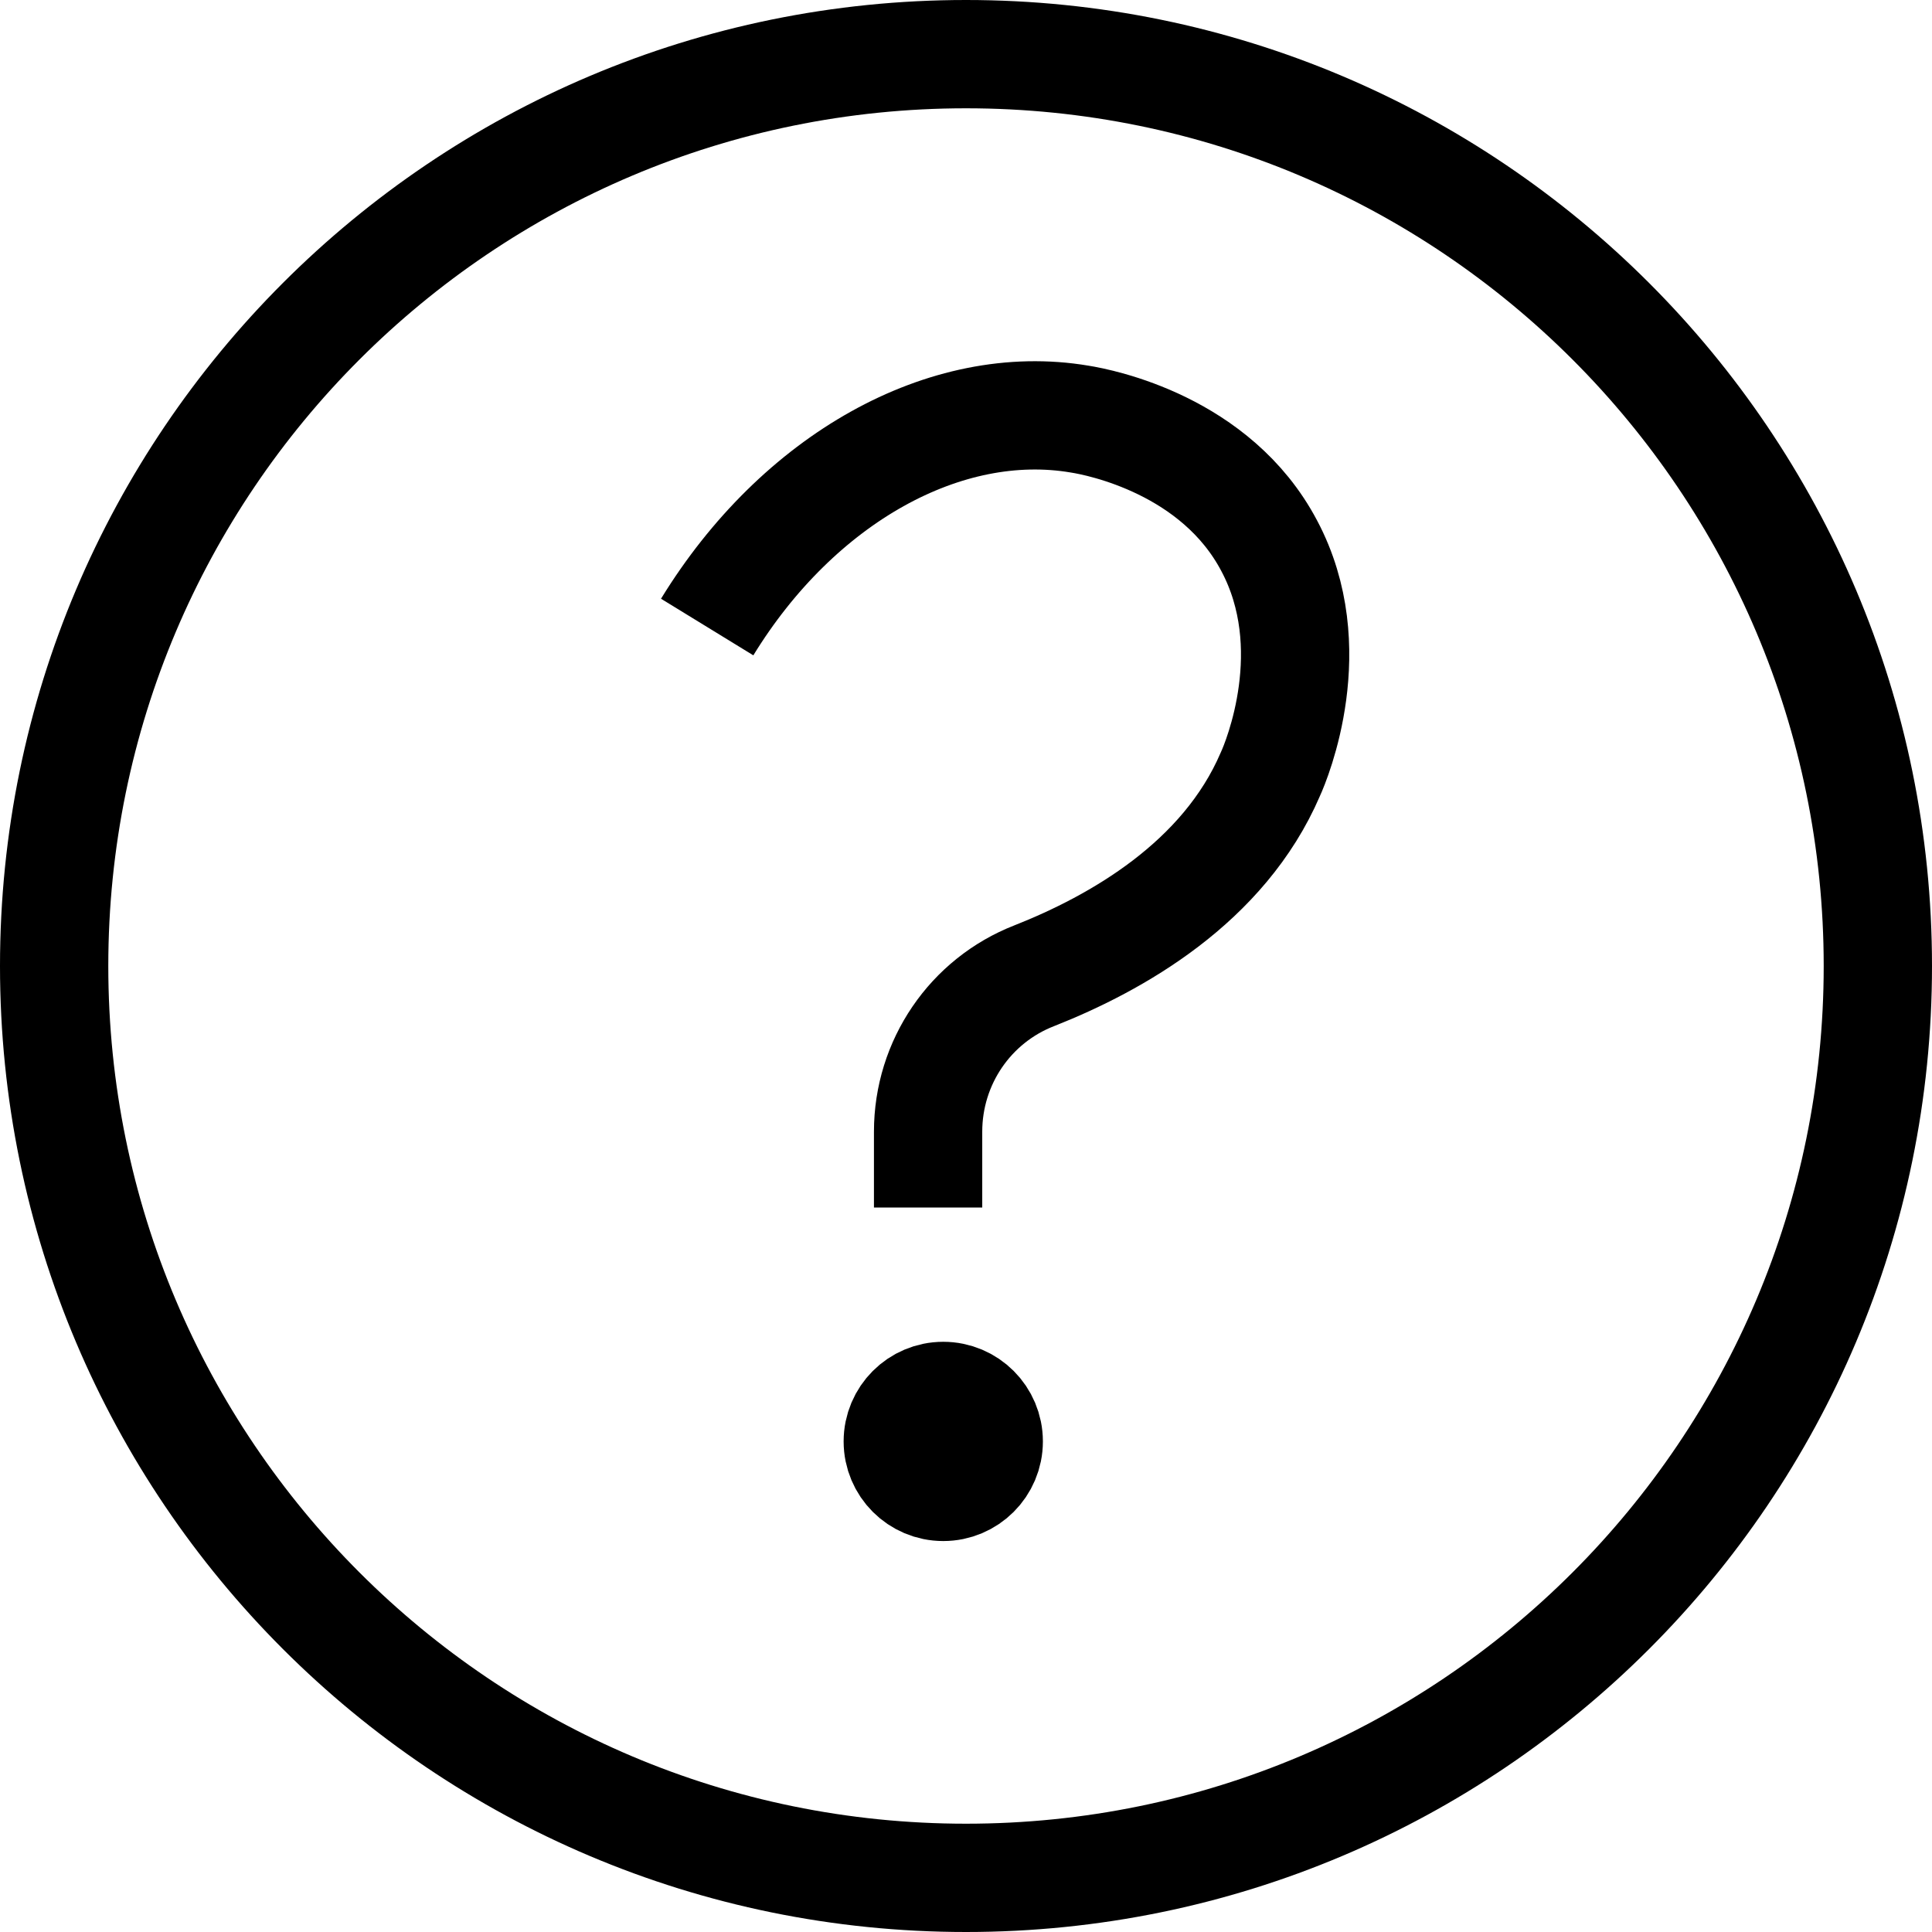
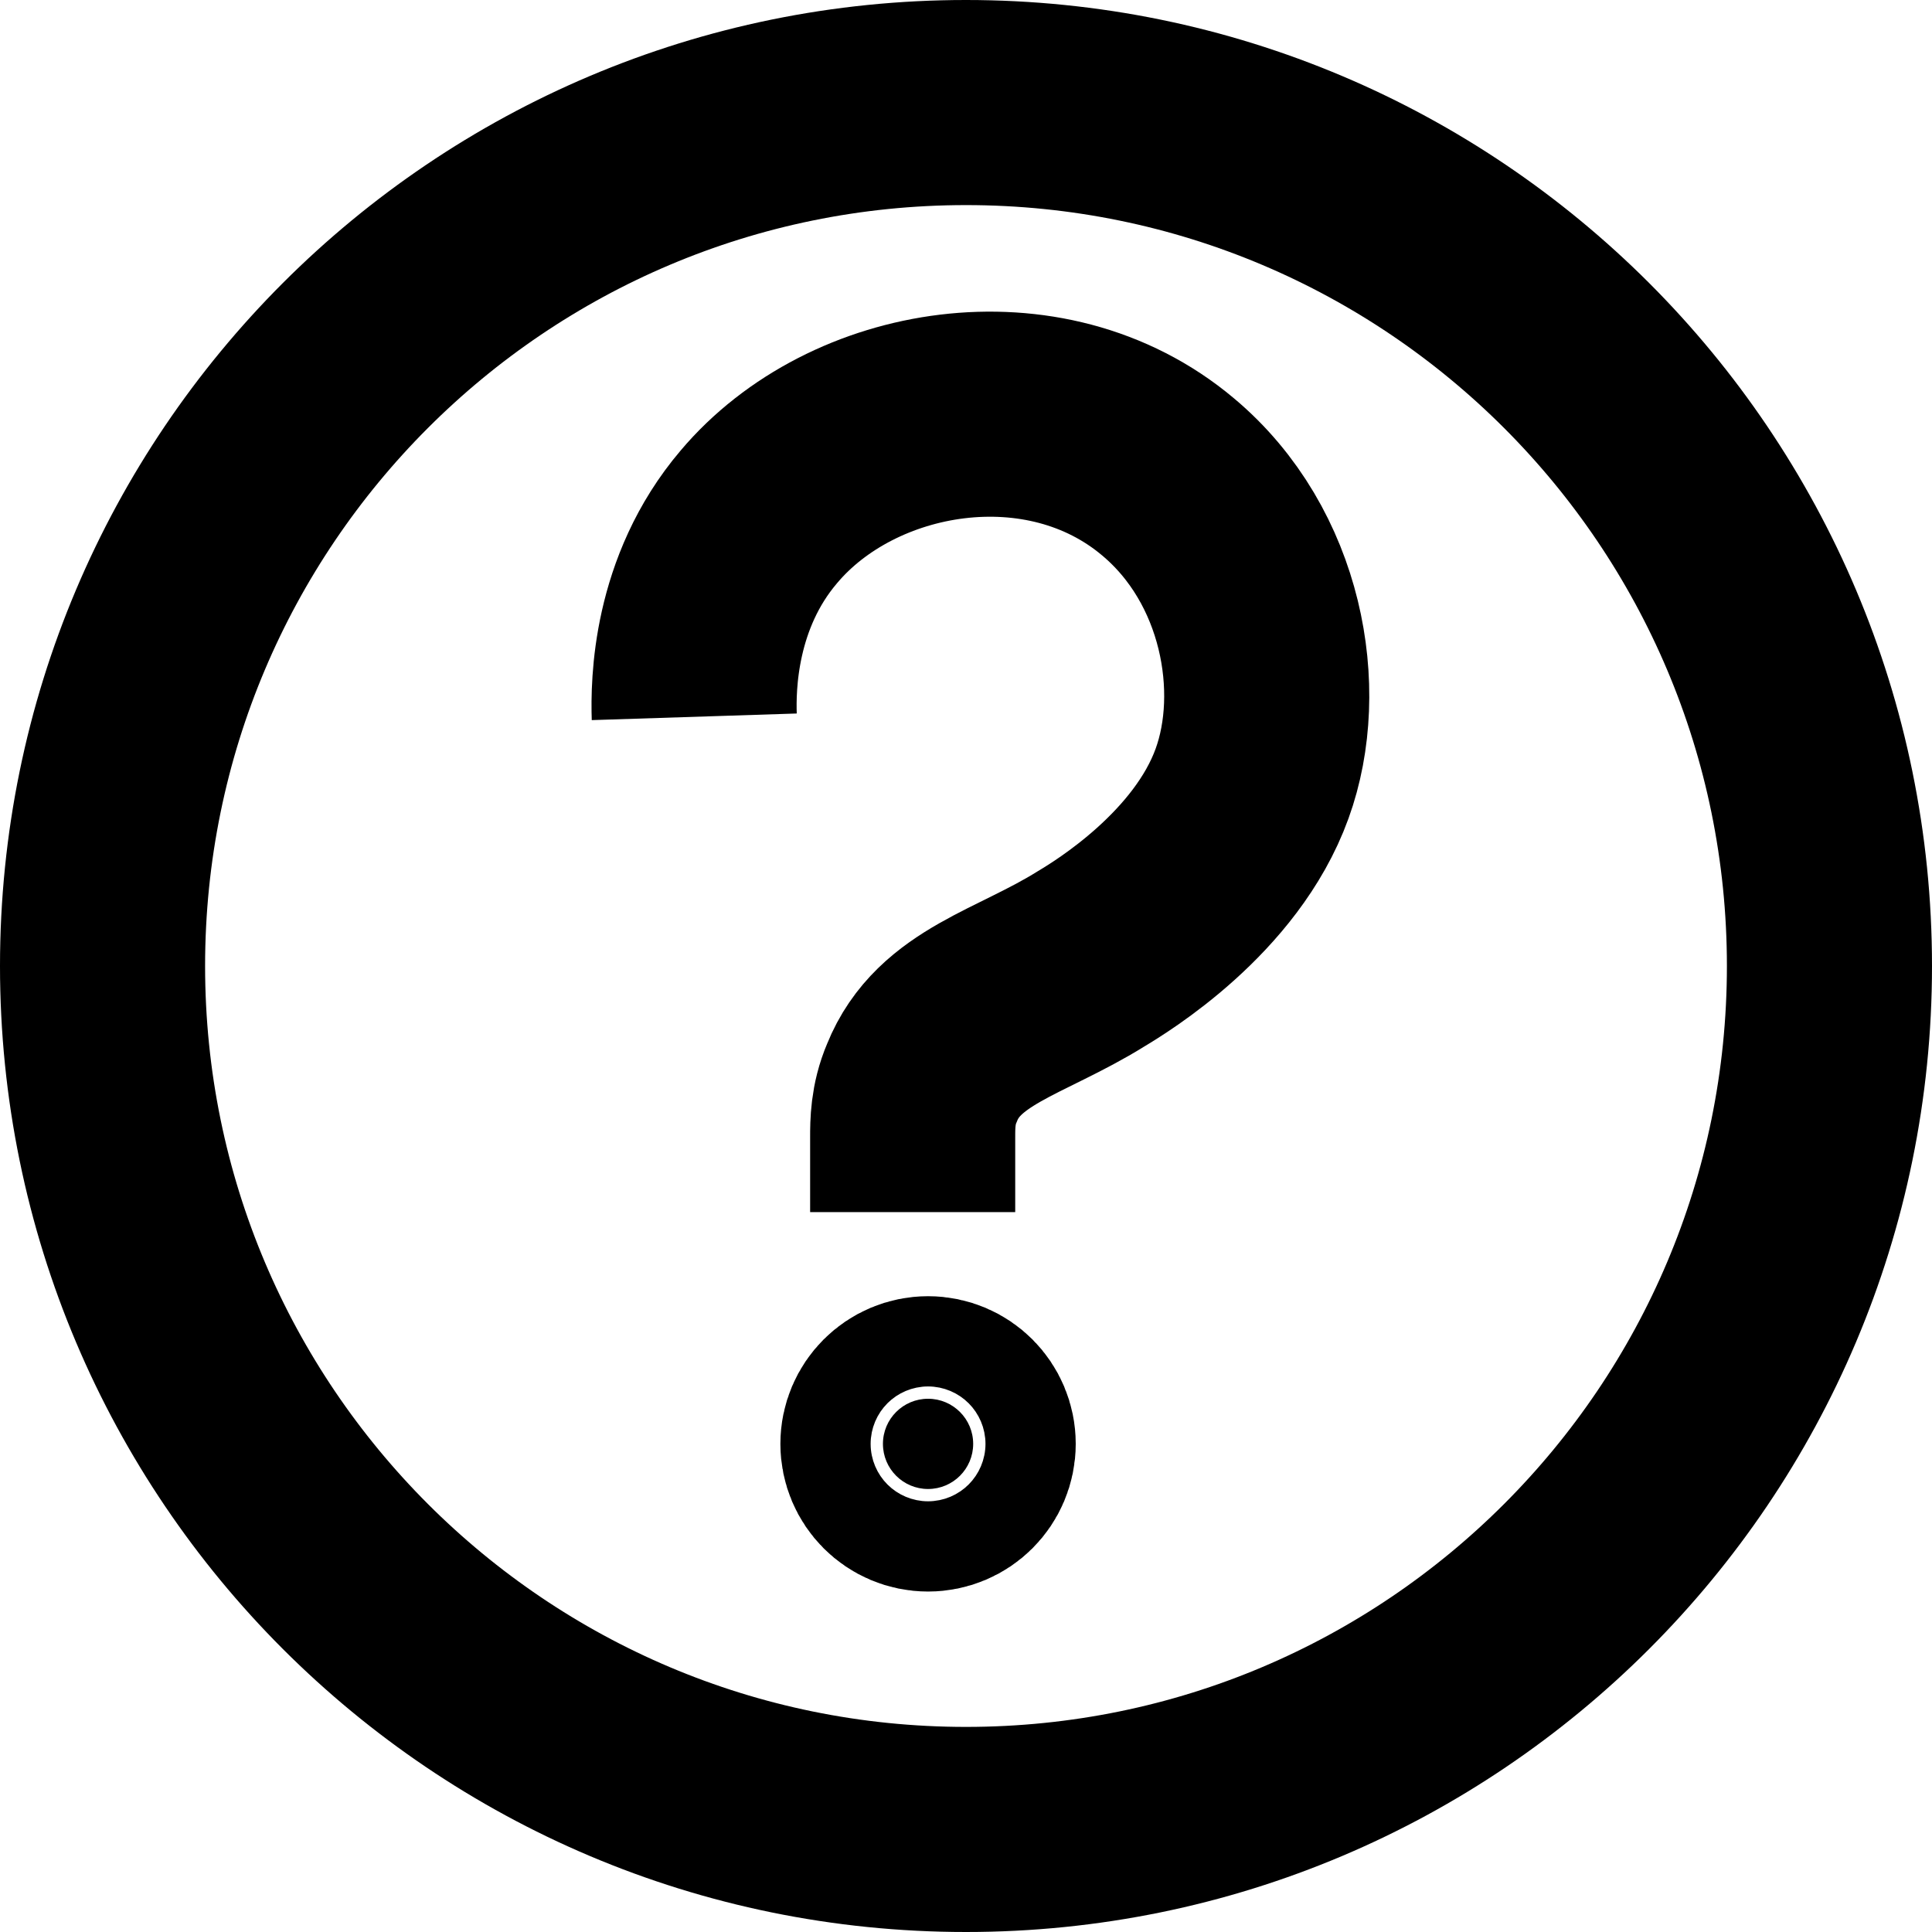
- <svg xmlns="http://www.w3.org/2000/svg" id="uuid-9c1e331d-195a-4786-9b2d-0574c53c66b0" width="17.84" height="17.84" viewBox="0 0 17.84 17.84">
-   <circle cx="8.92" cy="8.92" r="8.42" fill="none" stroke="#000" stroke-miterlimit="10" />
-   <circle cx="8.71" cy="13.31" r=".42" stroke="#000" stroke-miterlimit="10" />
-   <path d="m8.57,11.15v-.7c0-.64.39-1.21.98-1.44.76-.3,1.75-.86,2.18-1.86.06-.13.49-1.17-.01-2.11-.49-.93-1.56-1.14-1.75-1.17-1.24-.21-2.6.55-3.44,1.92" fill="none" stroke="#000" stroke-miterlimit="10" />
+ <svg xmlns="http://www.w3.org/2000/svg" id="uuid-8972cb4f-8528-46c1-89a2-7606c2efd2be" width="18.84" height="18.84" viewBox="0 0 18.84 18.84">
+   <circle cx="9.42" cy="9.42" r="8.42" fill="none" stroke="#000" stroke-miterlimit="10" stroke-width="2" />
+   <circle cx="9.05" cy="14.08" r=".44" stroke="#000" stroke-miterlimit="10" stroke-width="2" />
+   <path d="m8.9,11.82v-.73c0-.13,0-.32.09-.53.26-.65.96-.78,1.65-1.21.2-.12,1.22-.74,1.57-1.71.33-.91.1-2.22-.82-2.99-1.2-1.01-3.08-.69-3.99.39-.63.74-.64,1.64-.63,1.95" fill="none" stroke="#000" stroke-miterlimit="10" stroke-width="2" />
</svg>
